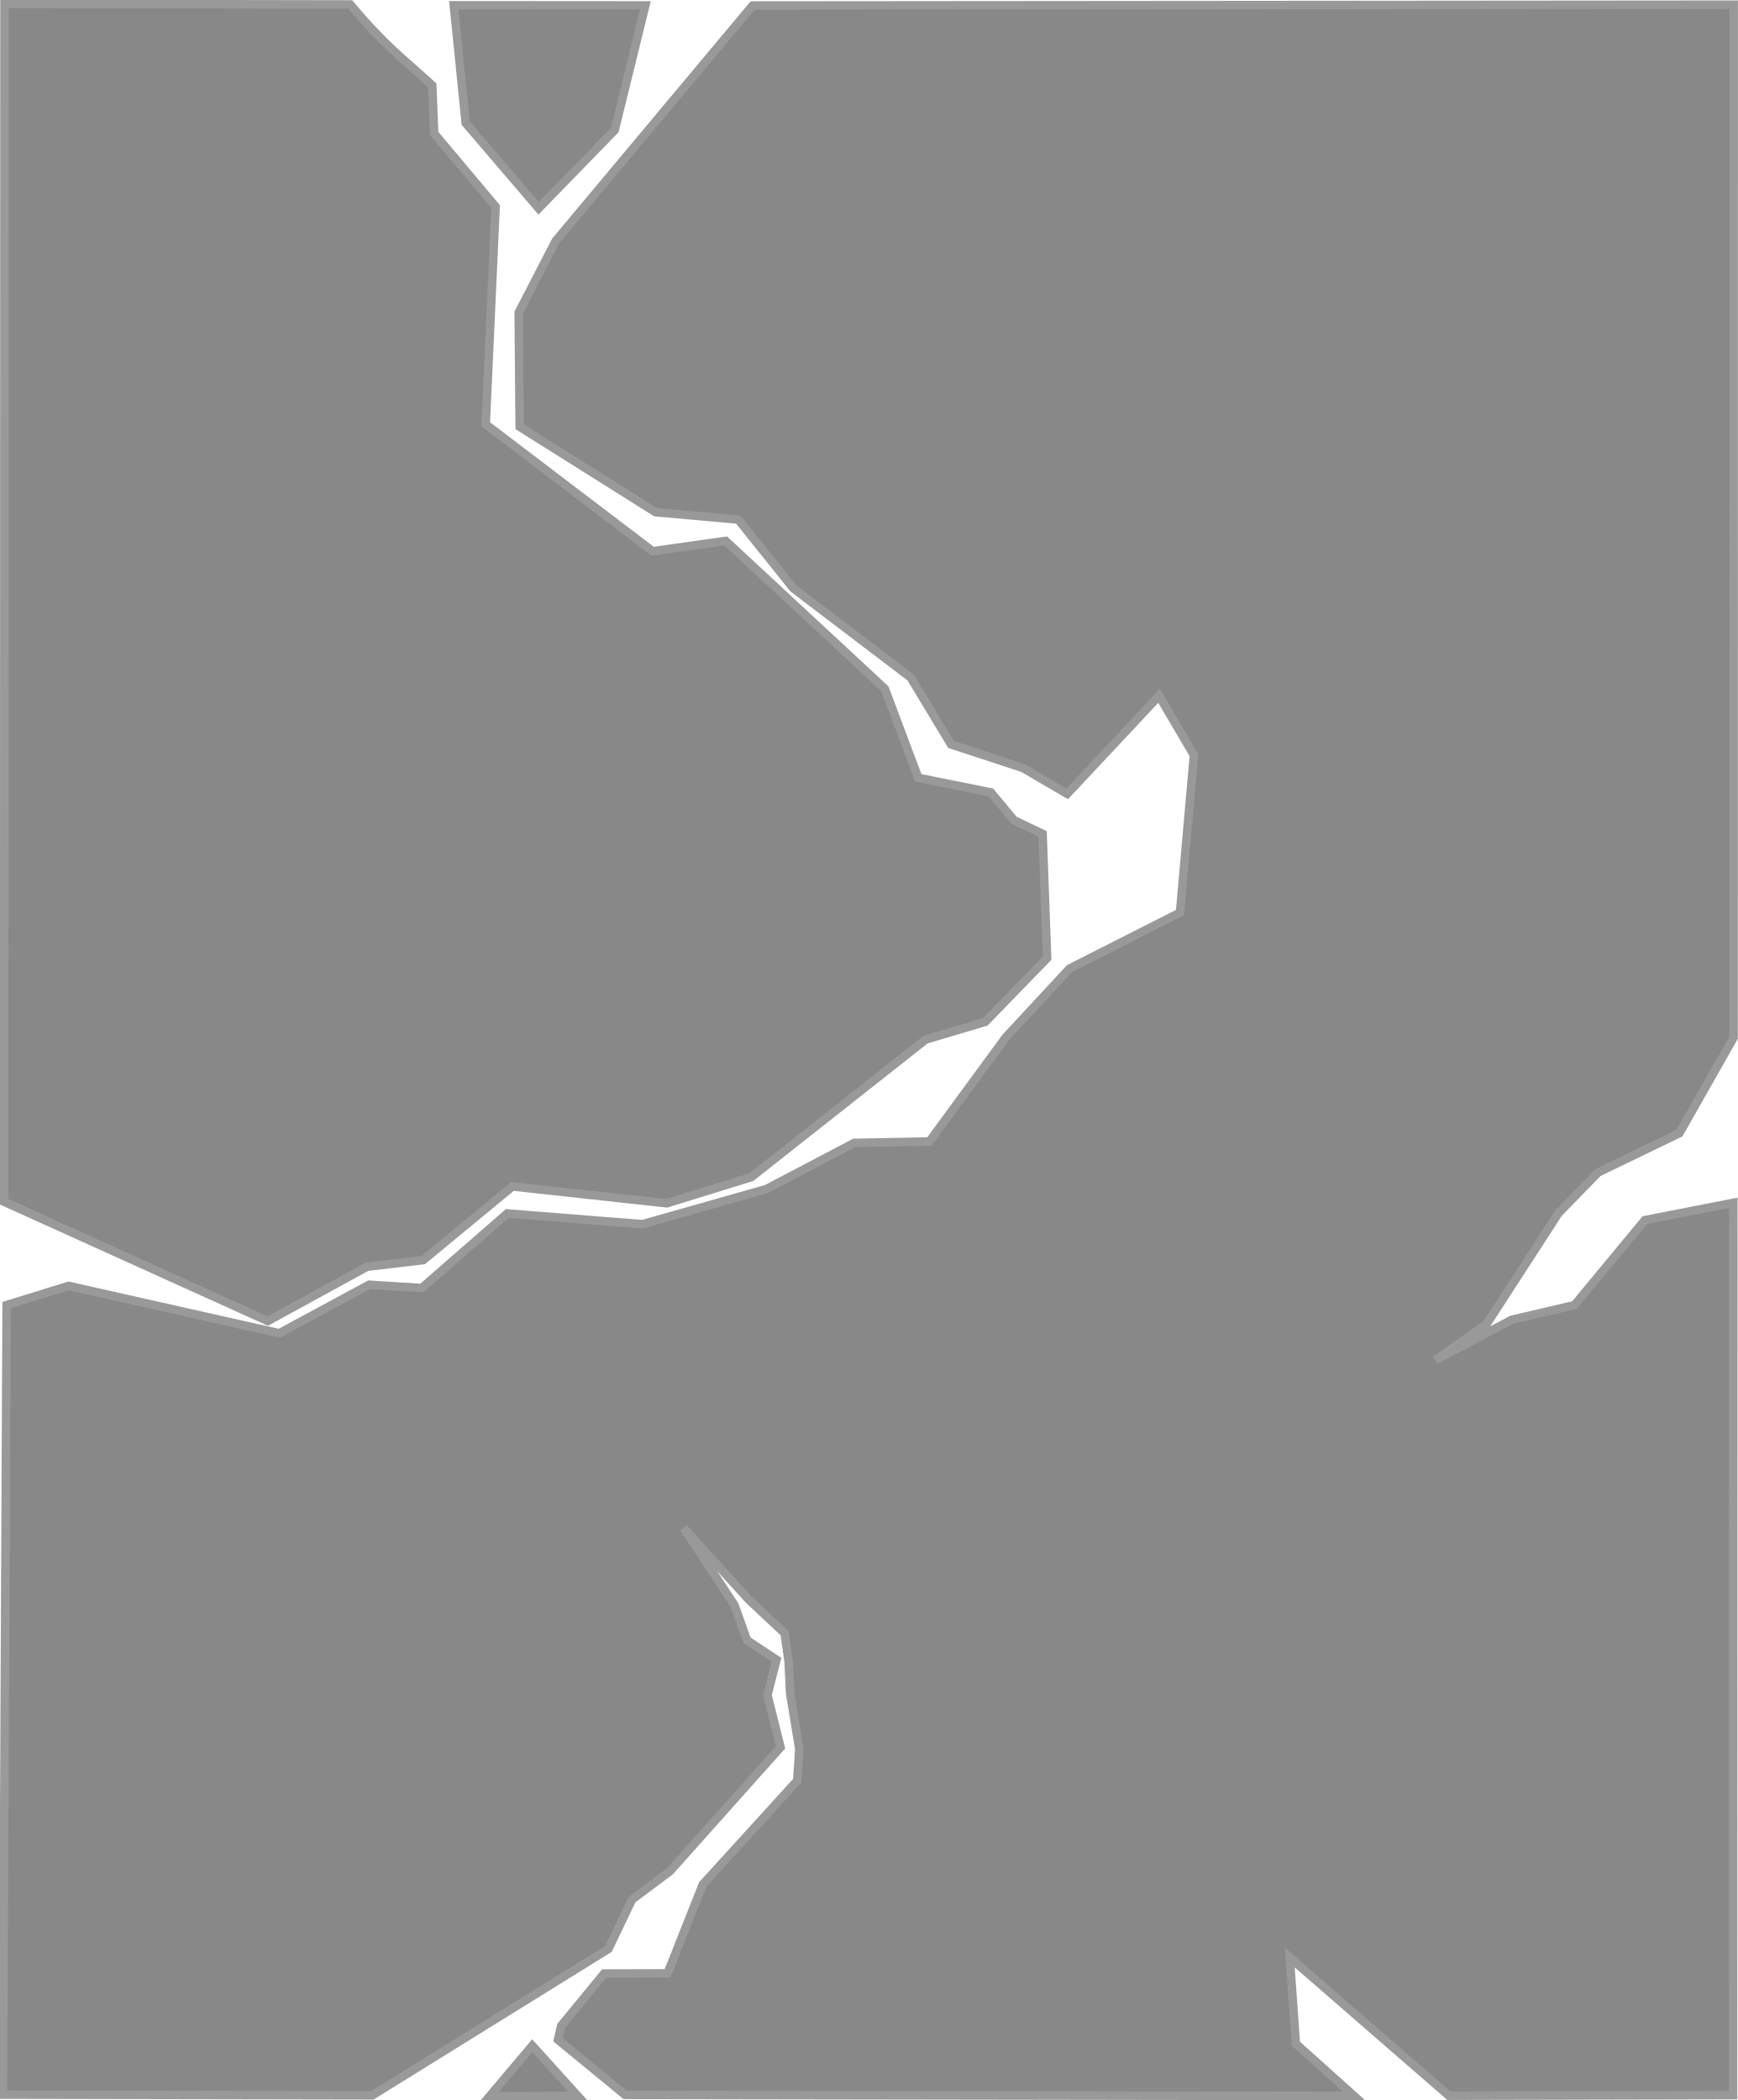
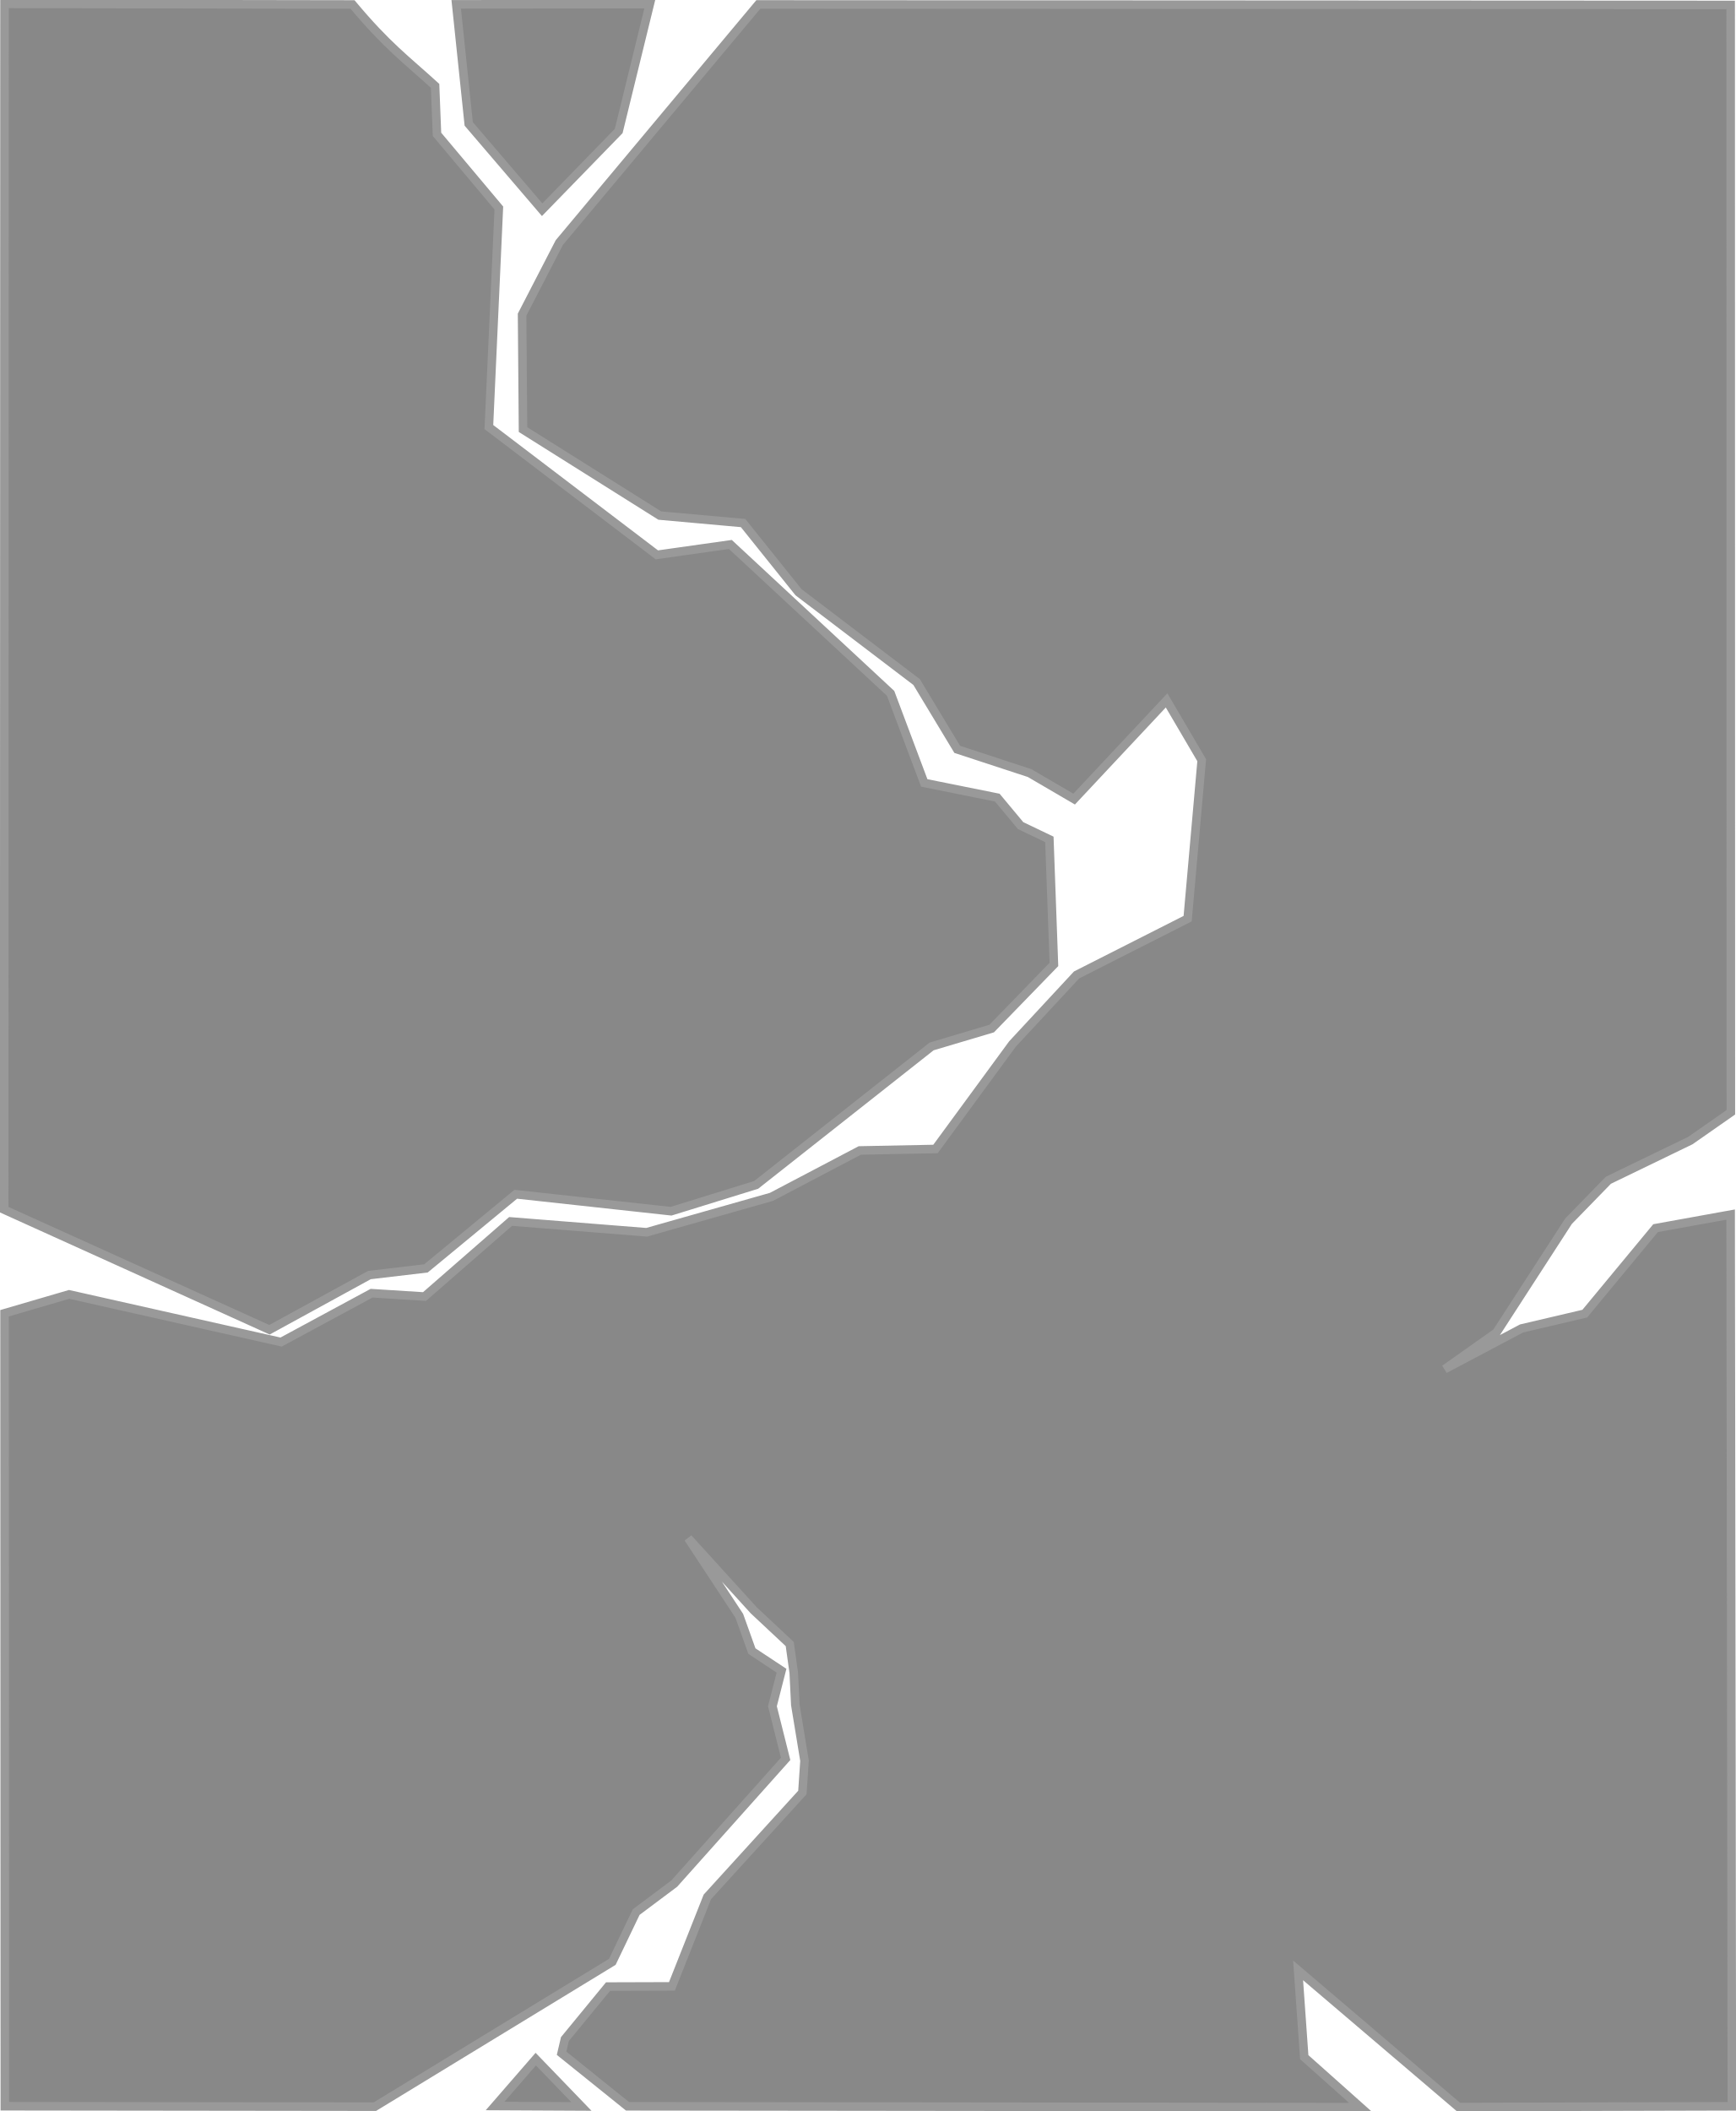
- <svg xmlns="http://www.w3.org/2000/svg" width="54.229mm" height="65.546mm" version="1.1" viewBox="0 0 54.229 65.546" xml:space="preserve">
-   <g transform="translate(-23.121 -16.323)">
-     <path d="m41.15 81.74-1.415-1.566-1.33 1.576zm-7.097-65.278c1.075 1.286 1.655 1.698 2.56 2.523l0.059 1.504 1.918 2.284-0.309 6.793 5.209 3.962 2.28-0.322 4.969 4.617 1.043 2.777 2.265 0.456 0.722 0.867 0.893 0.428 0.141 3.878-1.93 1.988-1.862 0.554-5.442 4.294-2.637 0.816-4.817-0.526-2.785 2.299-1.754 0.207-3.098 1.696-8.227-3.724 0.01-37.389zm43.179 0.007-0.003 32.241-1.691 2.981-2.541 1.23-1.236 1.27-2.235 3.453-1.606 1.135 2.384-1.262 1.961-0.46 2.195-2.651 2.761-0.54-0.009 27.849-8.87 0.02-4.966-4.315 0.191 2.692 1.818 1.632-22.755-0.035-2.094-1.72 0.103-0.439 1.337-1.628 1.981-0.006 1.099-2.775 2.947-3.237 0.066-0.985-0.285-1.733-0.049-0.998-0.124-0.888-1.116-1.045-2.033-2.237 1.584 2.407 0.392 1.095 0.918 0.607-0.282 1.102 0.409 1.632-3.453 3.867-1.181 0.884-0.74 1.543-7.364 4.567-11.534-0.021 0.117-24.644 1.936-0.598 6.574 1.478 2.806-1.515 1.641 0.104 2.67-2.329 4.218 0.336 3.871-1.098 2.739-1.439 2.348-0.046 2.387-3.255 1.988-2.142 3.444-1.745 0.436-4.913-1.089-1.855-2.867 3.061-1.381-0.807-2.245-0.736-1.258-2.086-3.663-2.786-1.719-2.145-2.583-0.232-4.241-2.666-0.029-3.564 1.154-2.235 6.146-7.349zm-33.969 0.023-0.956 3.892-2.374 2.441-2.277-2.661-0.371-3.676z" fill="#888" stroke="#999" stroke-width=".265px" />
+ <svg xmlns="http://www.w3.org/2000/svg" width="53.816mm" height="65.459mm" version="1.1" viewBox="0 0 53.816 65.459">
+   <g transform="translate(-23.121,-16.323)">
+     <path d="m41.15 81.641-1.415-1.467-1.262 1.453zm-7.097-65.179c1.075 1.286 1.655 1.698 2.56 2.523l0.059 1.504 1.918 2.284-0.309 6.793 5.209 3.962 2.28-0.322 4.969 4.617 1.043 2.777 2.265 0.456 0.722 0.867 0.893 0.428 0.141 3.878-1.93 1.988-1.862 0.554-5.442 4.294-2.637 0.816-4.817-0.526-2.785 2.299-1.754 0.207-3.098 1.696-8.227-3.724 0.01-37.389zm42.736 0.014 0.006 34.337-1.257 0.878-2.541 1.23-1.236 1.27-2.235 3.453-1.606 1.135 2.384-1.262 1.961-0.46 2.195-2.651 2.328-0.421 0.038 27.651-8.477 0.023-4.974-4.238 0.191 2.692 1.738 1.549-22.724-0.026-2.044-1.645 0.103-0.439 1.337-1.628 1.981-0.006 1.099-2.775 2.947-3.237 0.066-0.985-0.285-1.733-0.049-0.998-0.124-0.888-1.116-1.045-2.033-2.237 1.584 2.407 0.392 1.095 0.918 0.607-0.282 1.102 0.409 1.632-3.453 3.867-1.181 0.884-0.74 1.543-7.364 4.491-11.474-0.014-0.009-24.589 2.002-0.585 6.574 1.478 2.806-1.515 1.641 0.104 2.67-2.329 4.218 0.336 3.871-1.098 2.739-1.439 2.348-0.046 2.387-3.255 1.988-2.142 3.444-1.745 0.436-4.913-1.089-1.855-2.867 3.061-1.381-0.807-2.245-0.736-1.258-2.086-3.663-2.786-1.719-2.145-2.583-0.232-4.241-2.666-0.029-3.564 1.154-2.235 6.172-7.384zm-33.518-0.024-0.964 3.933-2.374 2.441-2.277-2.661-0.388-3.708z" fill="#888" stroke="#999" stroke-width=".265px" />
  </g>
</svg>
